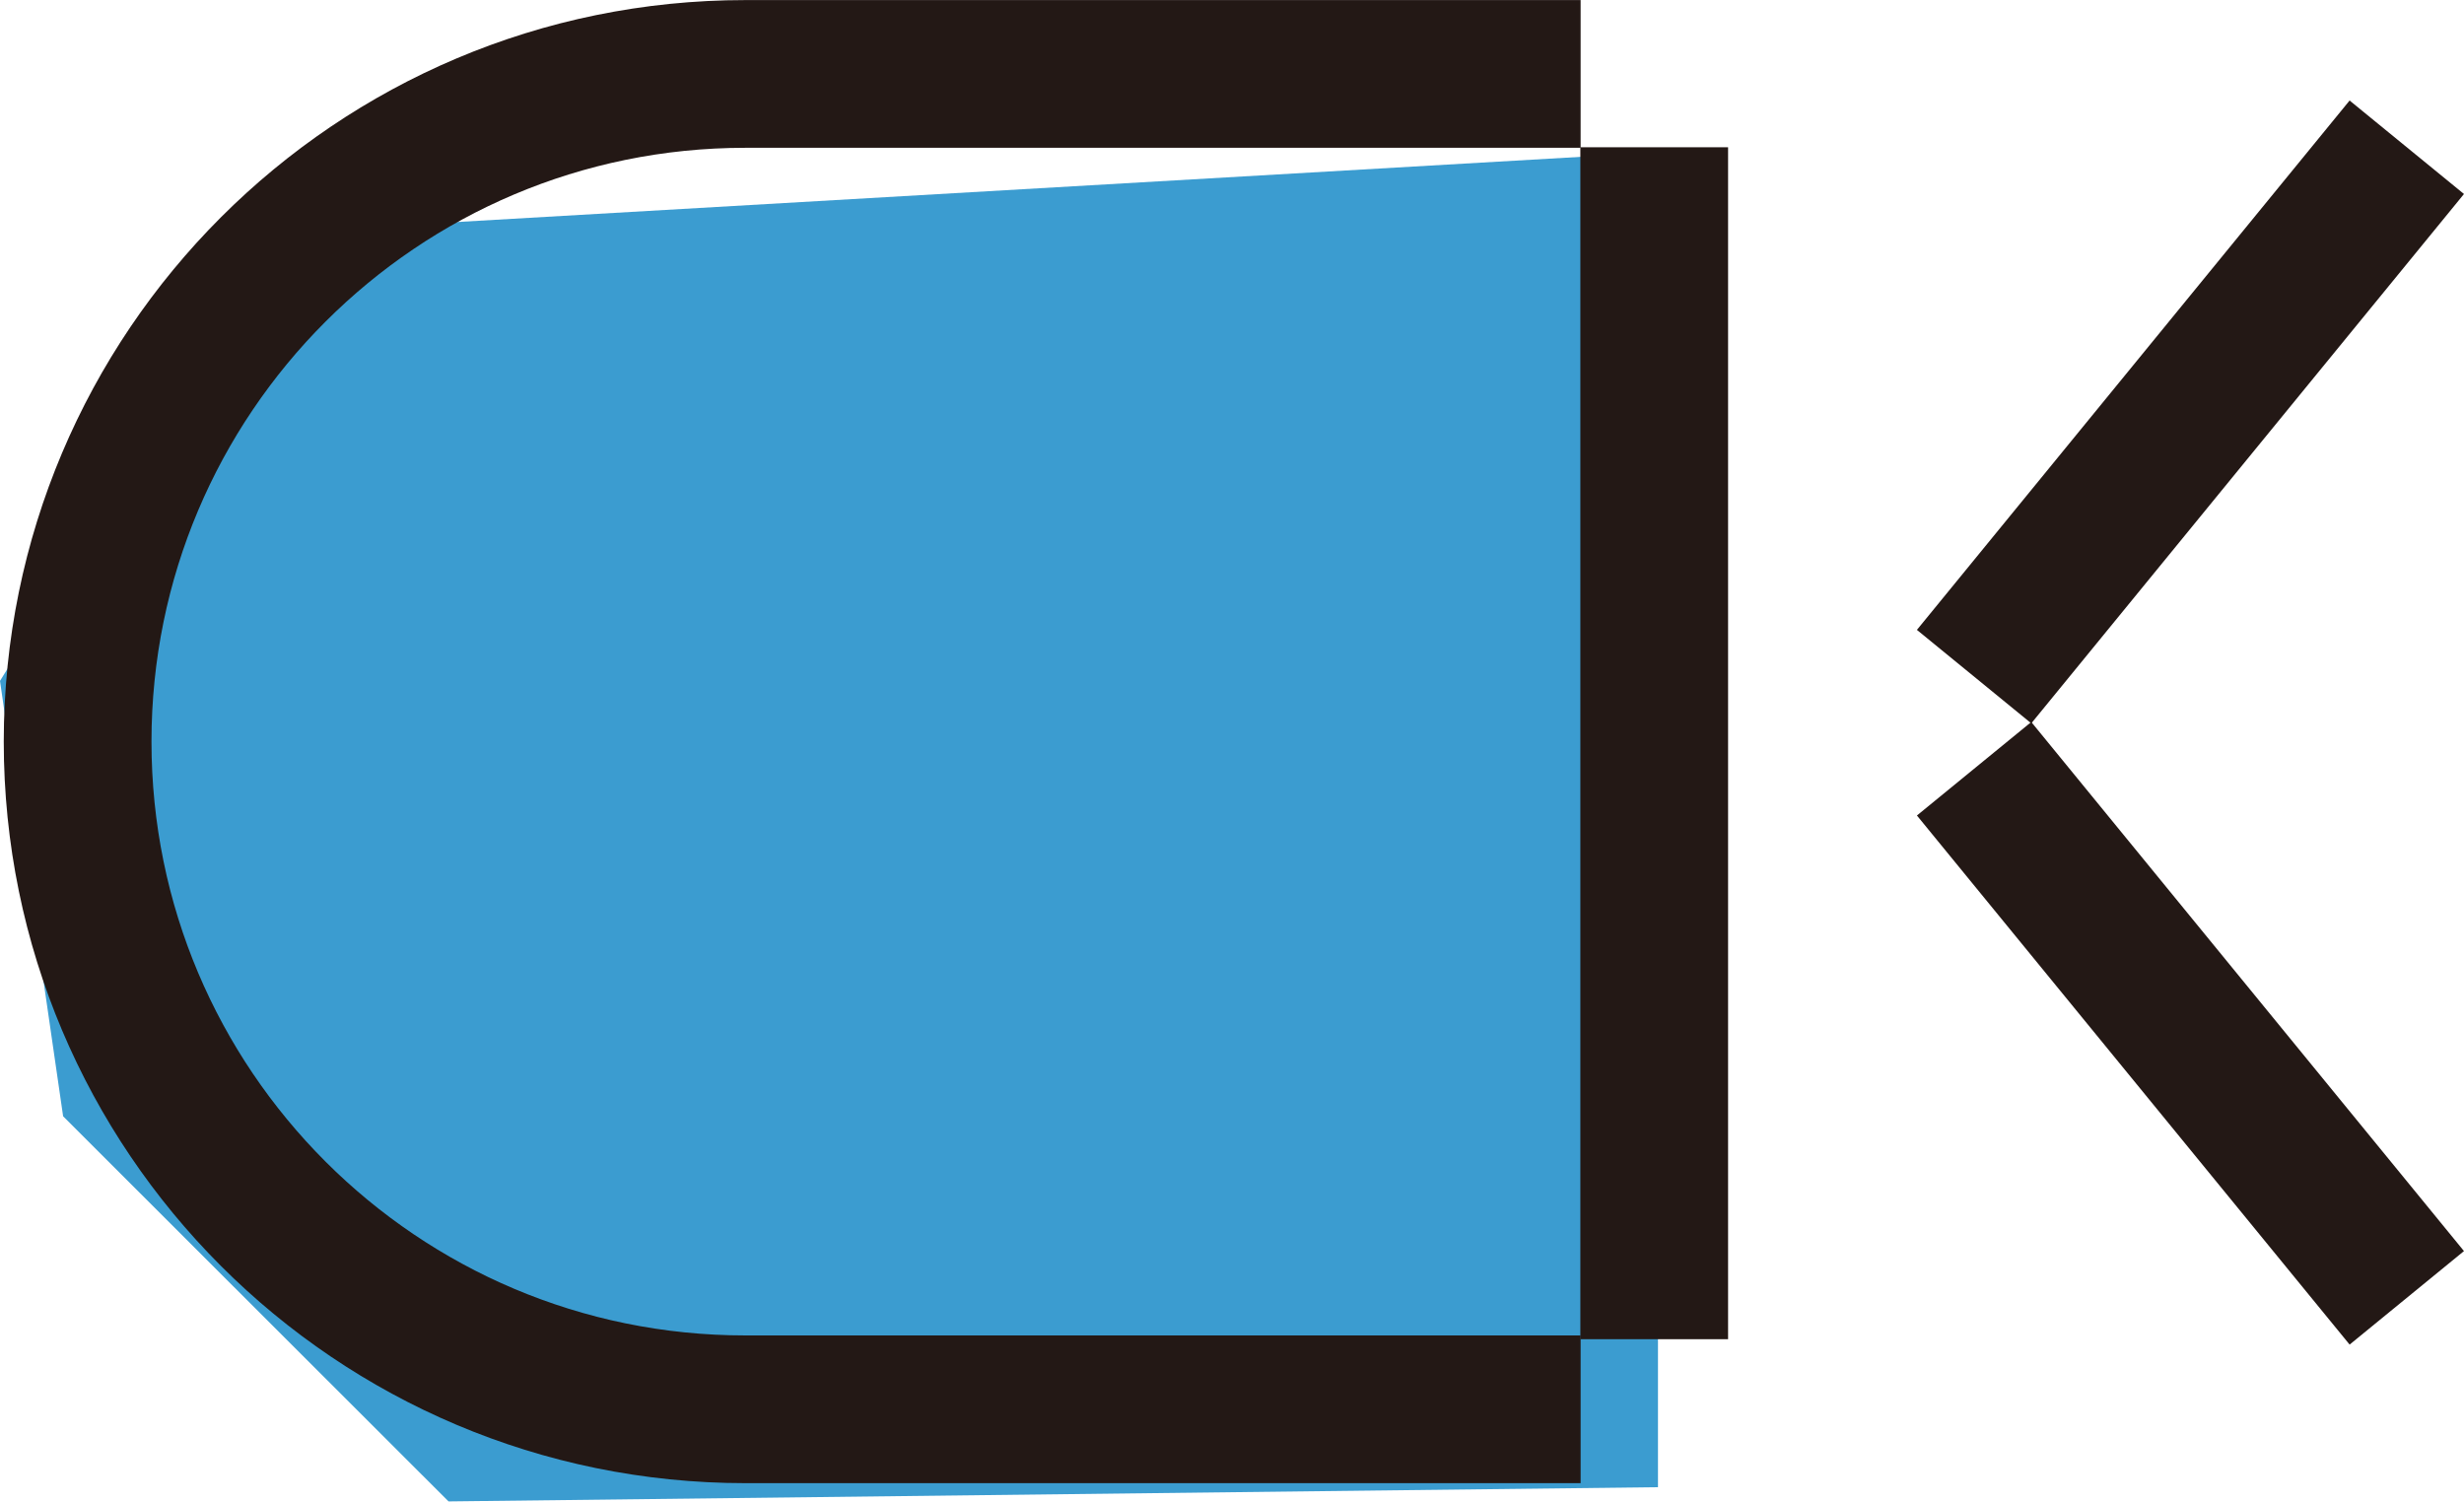
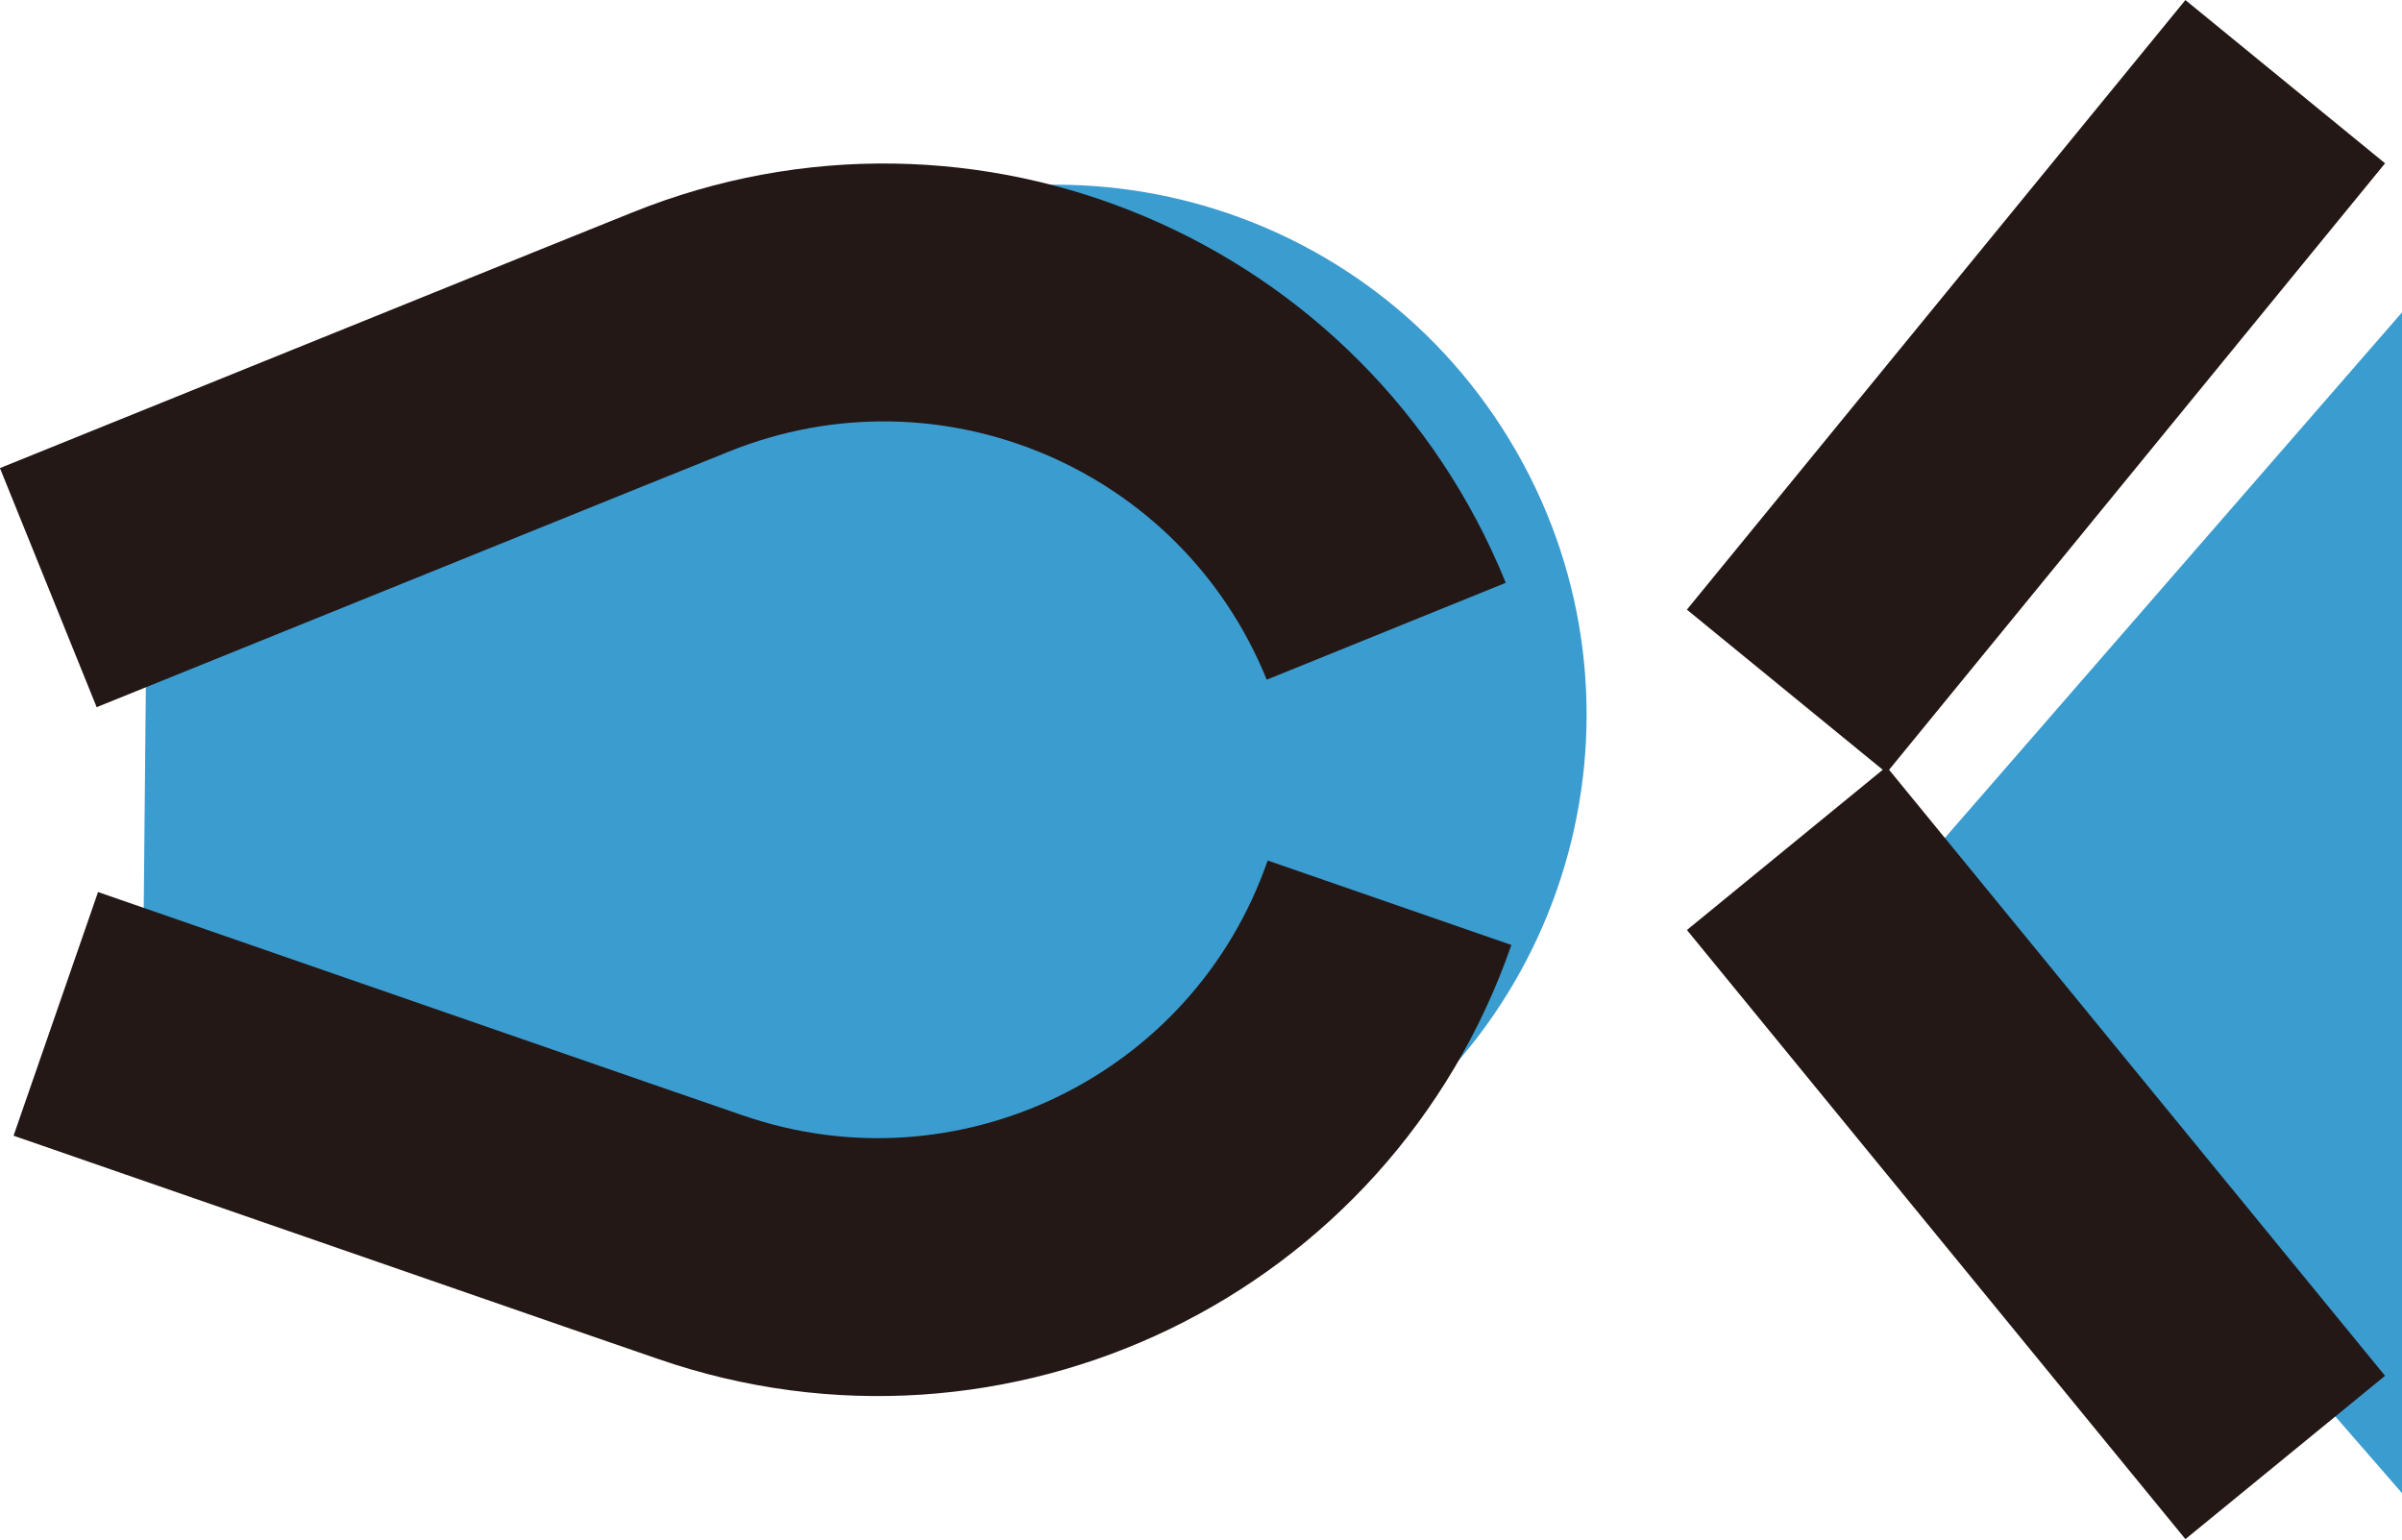
- <svg xmlns="http://www.w3.org/2000/svg" id="_레이어_2" data-name="레이어 2" width="32.36mm" height="19.72mm" viewBox="0 0 91.74 55.9">
+ <svg xmlns="http://www.w3.org/2000/svg" id="_레이어_2" data-name="레이어 2" width="18.07mm" height="11.58mm" viewBox="0 0 51.22 32.82">
+   <g id="_컬러" data-name="컬러">
+     <path d="M15.74,24.29l-12.69-3.39.08-8.35,10.32-4.05c.63-.85,1.39-1.63,2.28-2.29.3-.22.61-.43.93-.63,5.34-3.24,12.29-1.54,15.53,3.8,3.24,5.34,1.54,12.29-3.8,15.53-4.06,2.46-9.05,2.06-12.64-.62Z" fill="#3b9cd0" />
+     <polygon points="40.27 19.25 51.22 31.84 51.22 6.66 40.27 19.25" fill="#3b9cd0" />
+   </g>
  <g id="_디자인" data-name="디자인">
    <g>
-       <polygon points="61.73 5.67 61.73 55.37 16.7 55.9 2.35 41.56 0 25.35 10.35 8.65 61.73 5.67" fill="#3b9cd0" />
-       <g>
-         <path d="M58.85,52.47h-31.1c-13.73,0-24.86-11.13-24.86-24.86S14.02,2.75,27.75,2.75h31.1" fill="none" stroke="#231815" stroke-miterlimit="10" stroke-width="5.5" />
-         <line x1="61.59" y1="5.48" x2="61.59" y2="49.86" fill="none" stroke="#231815" stroke-miterlimit="10" stroke-width="5.5" />
-         <line x1="73.5" y1="25.19" x2="89.61" y2="5.48" fill="none" stroke="#231815" stroke-miterlimit="10" stroke-width="5.5" />
-         <line x1="73.5" y1="28.62" x2="89.61" y2="48.32" fill="none" stroke="#231815" stroke-miterlimit="10" stroke-width="5.5" />
-       </g>
+       <path d="M1.03,12.53l11.52-4.66,1.96-.79c5.92-2.39,12.65.46,15.05,6.38" fill="none" stroke="#231815" stroke-miterlimit="10" stroke-width="5.5" />
+       <path d="M1.19,21.62l11.74,4.07,2,.69c6.03,2.09,12.61-1.1,14.7-7.13" fill="none" stroke="#231815" stroke-miterlimit="10" stroke-width="5.5" />
+       <line x1="38.1" y1="14.74" x2="48.73" y2="1.74" fill="none" stroke="#231815" stroke-miterlimit="10" stroke-width="5.5" />
+       <line x1="38.1" y1="18.09" x2="48.73" y2="31.08" fill="none" stroke="#231815" stroke-miterlimit="10" stroke-width="5.5" />
    </g>
  </g>
</svg>
